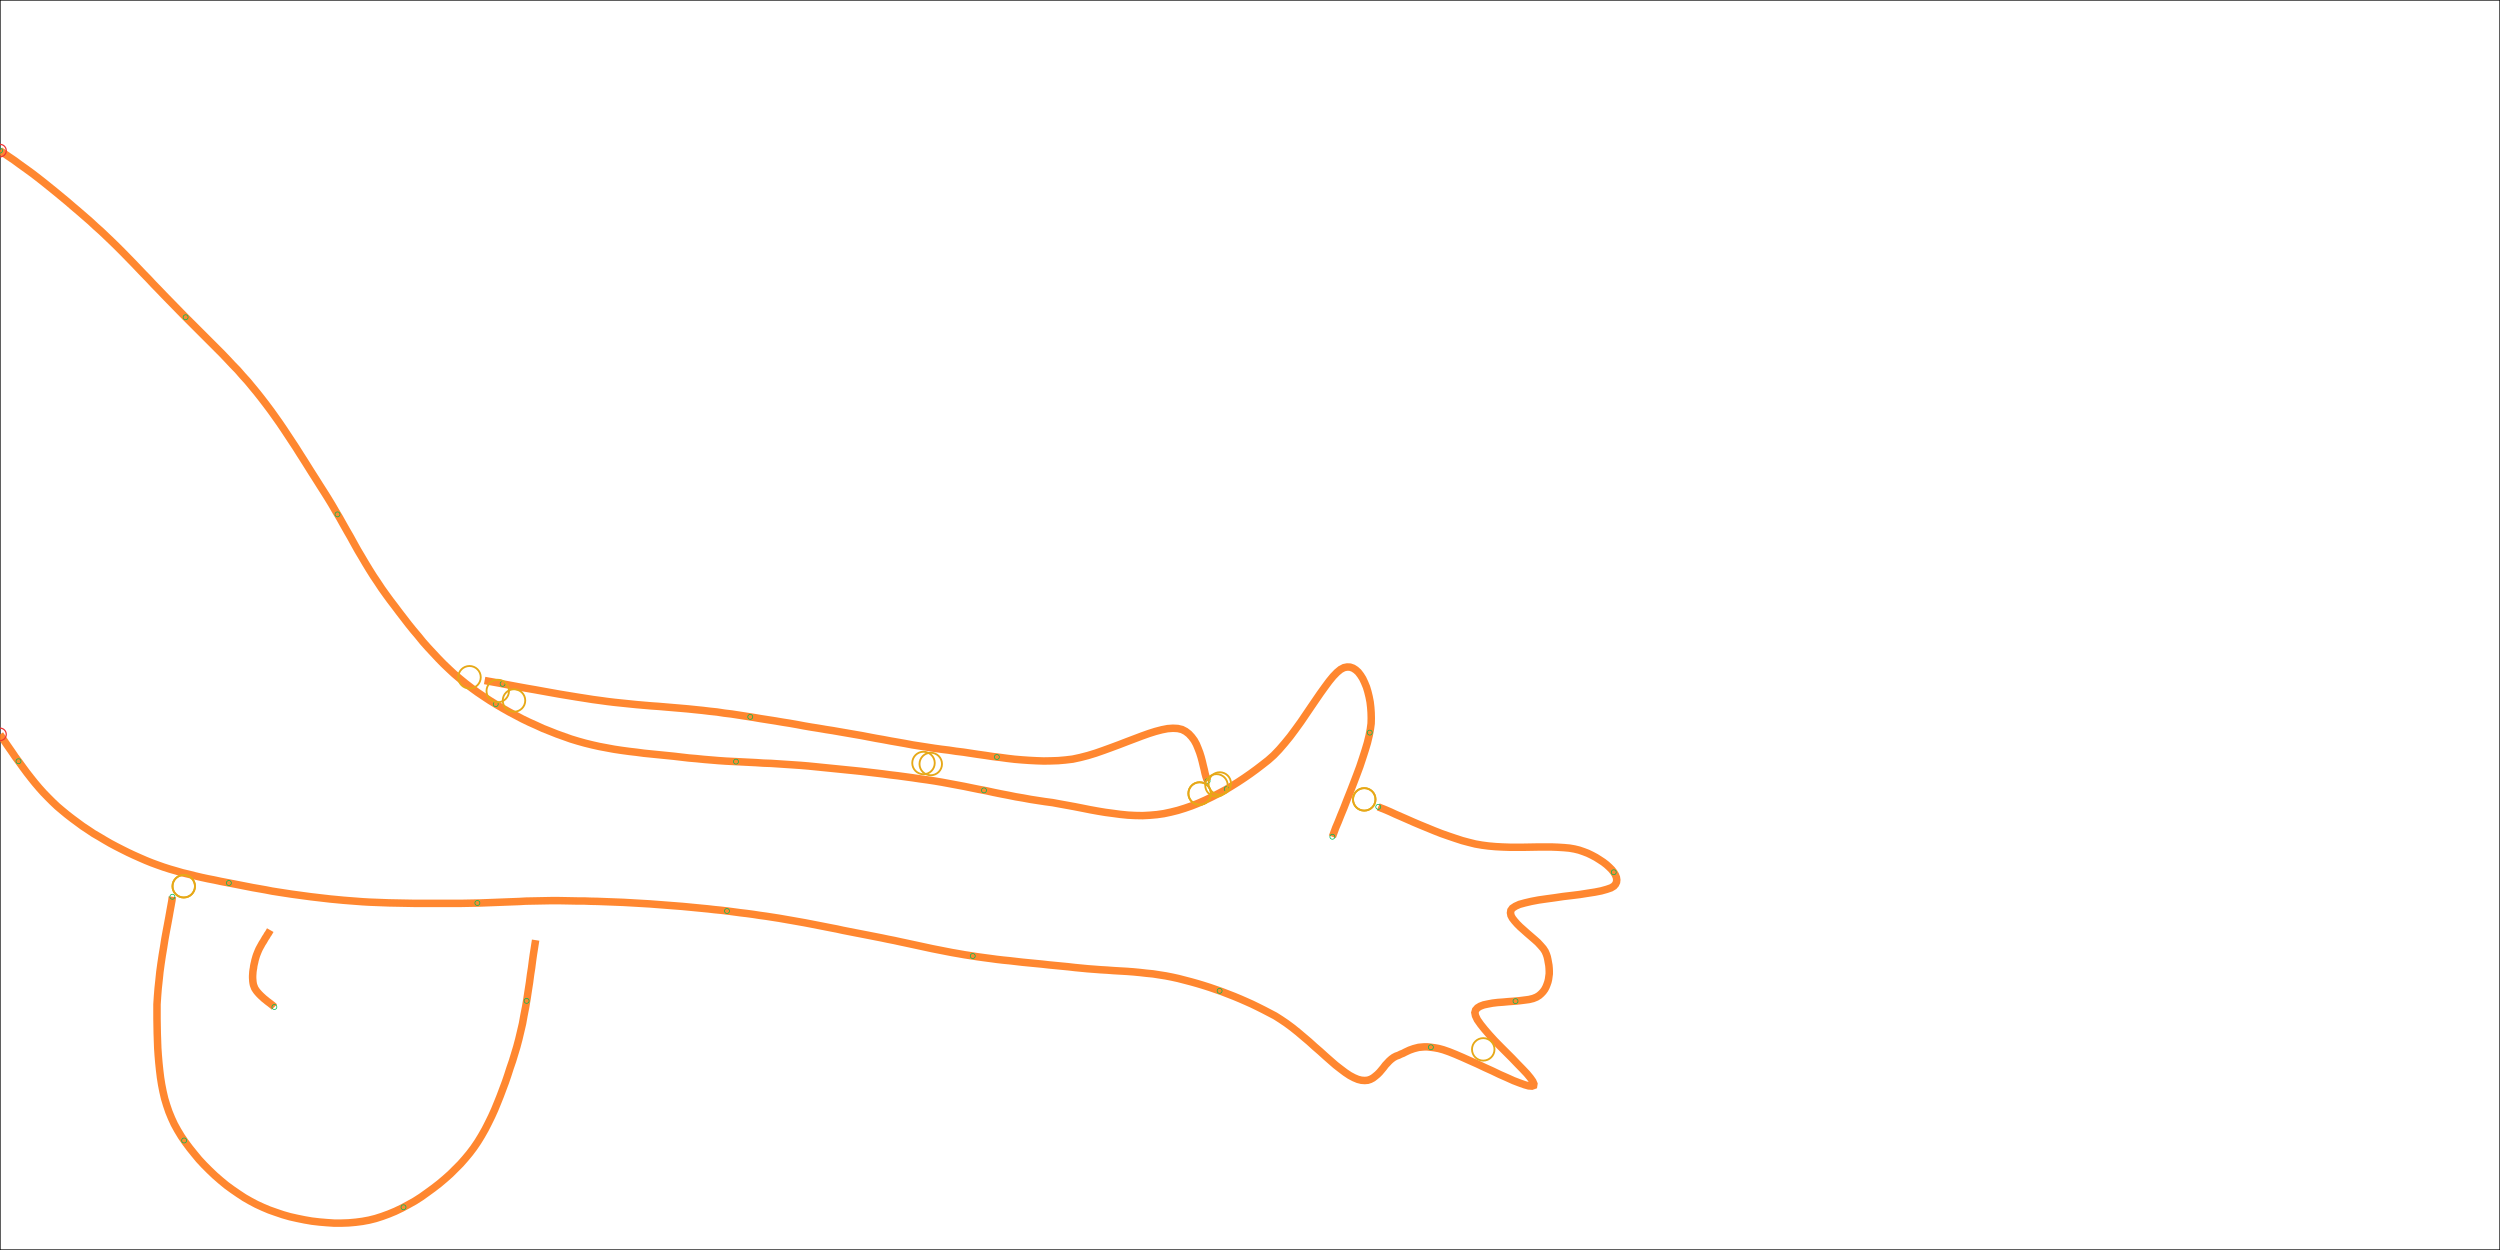
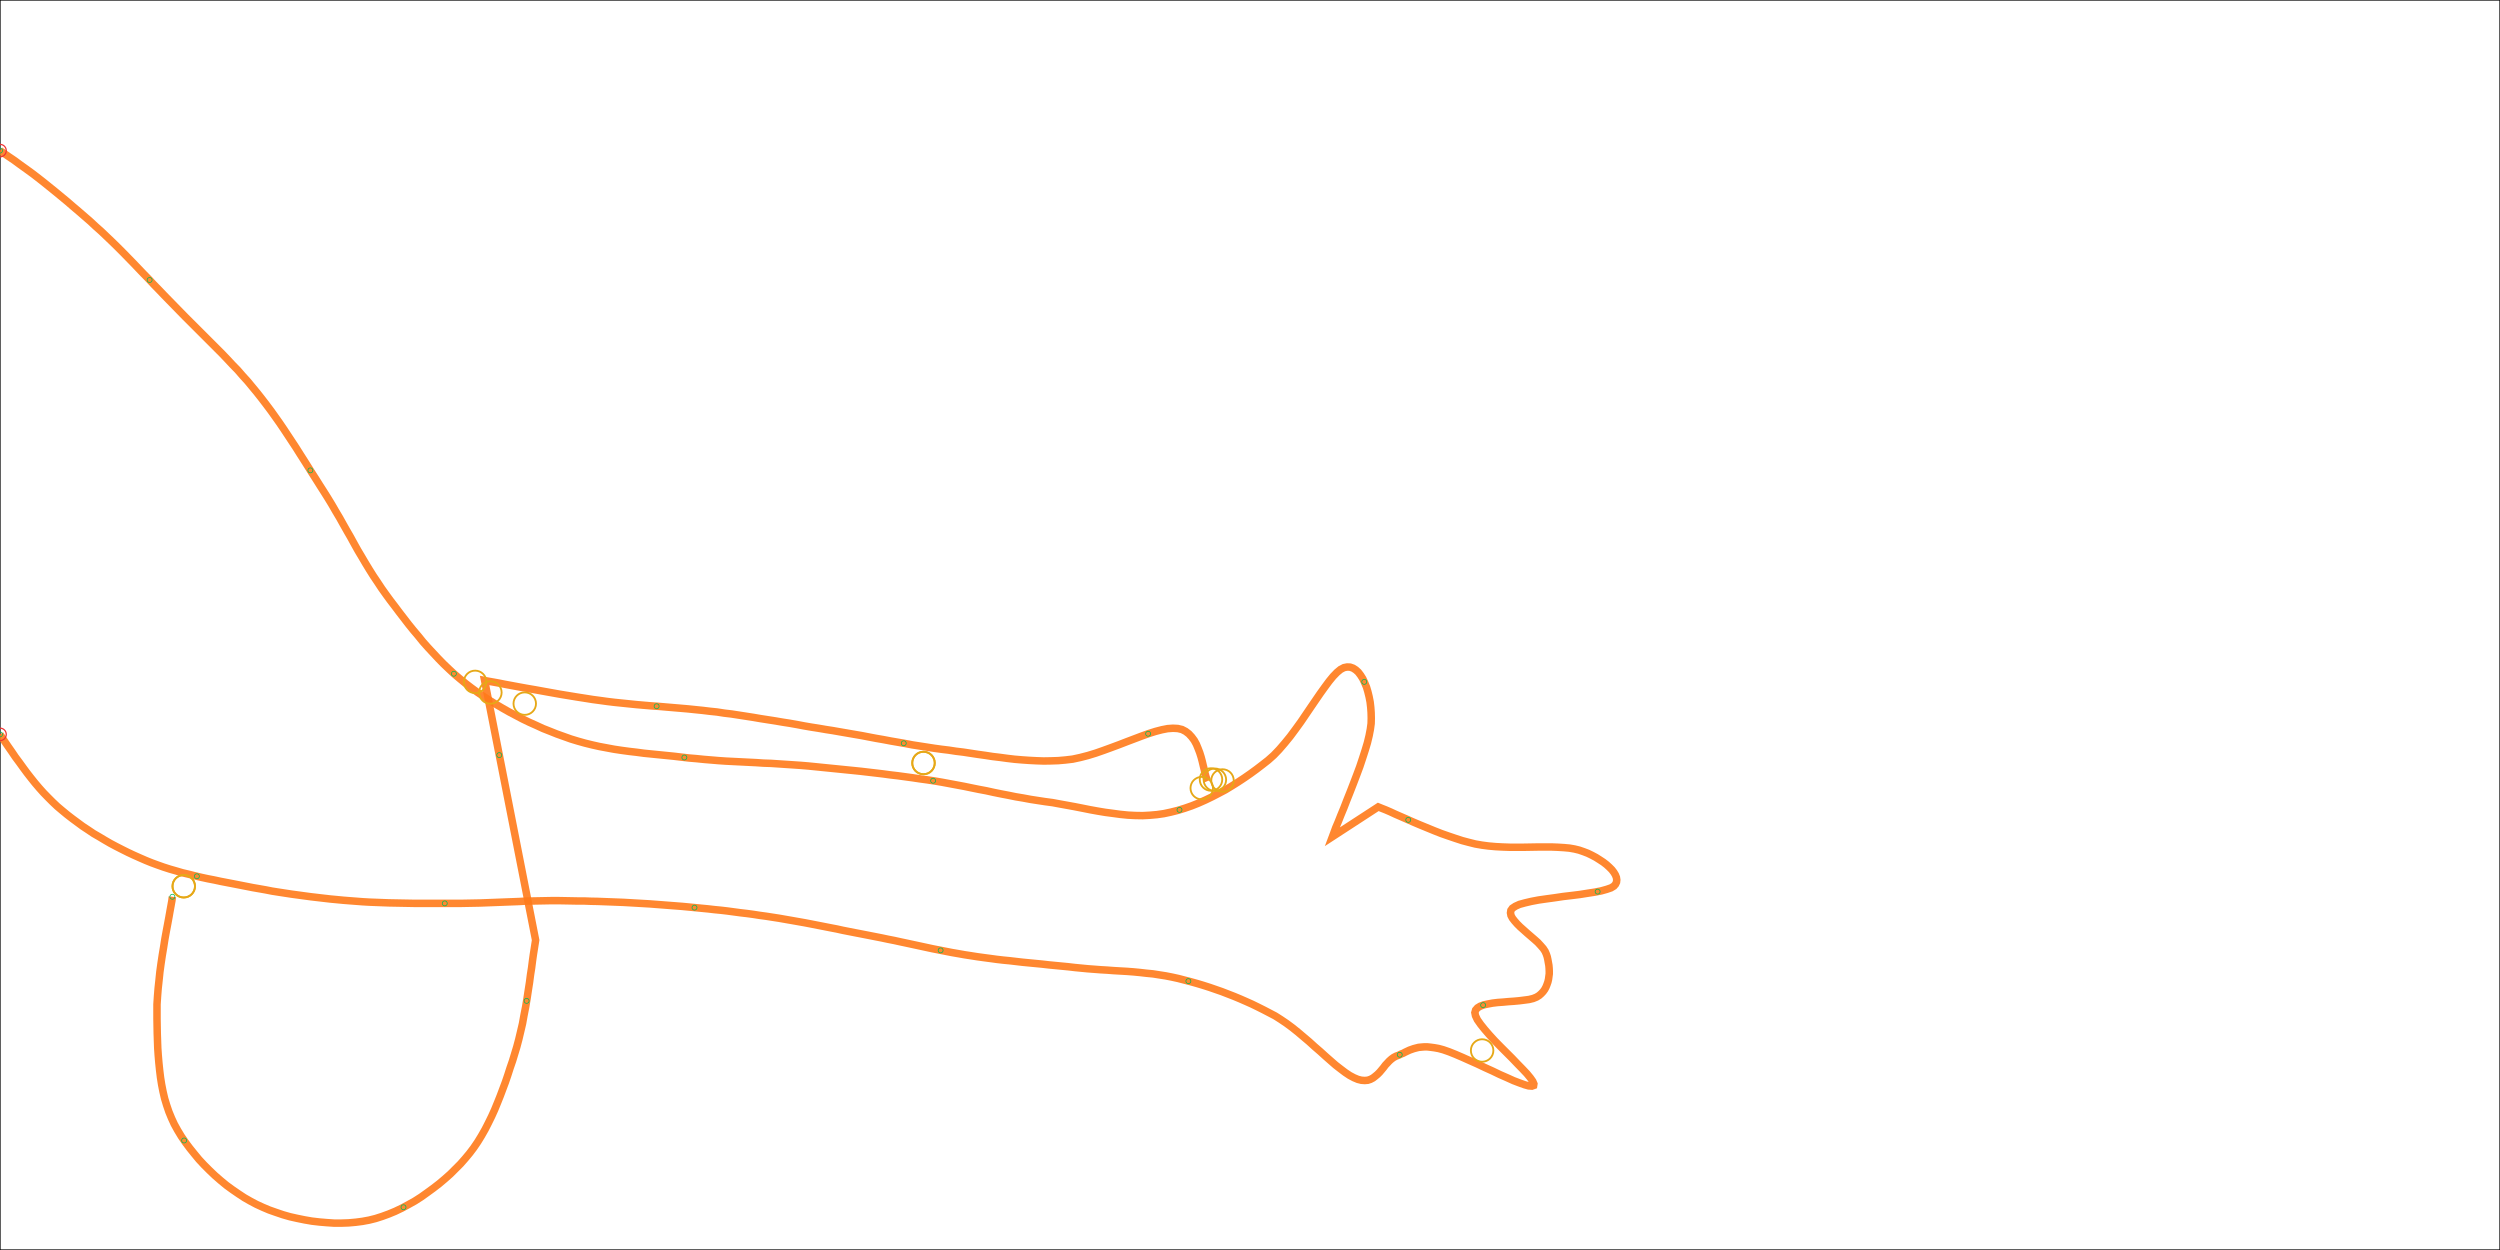
<svg xmlns="http://www.w3.org/2000/svg" width="2000mm" height="1000mm" viewBox="0 0 2000 1000">
  <g id="outline">
    <rect x="0" y="0" width="2000" height="1000" fill="none" stroke="#000" stroke-width="1" />
  </g>
  <g id="channels">
-     <path d="M 1102.6 645.5 L 1105.3 646.6 L 1108.6 647.9 L 1112.3 649.5 L 1116.4 651.4 L 1121.0 653.4 L 1125.8 655.5 L 1131.0 657.8 L 1136.2 660.0 L 1141.8 662.3 L 1147.4 664.6 L 1153.0 666.8 L 1158.7 668.8 L 1164.3 670.7 L 1169.8 672.5 L 1175.1 673.9 L 1180.3 675.2 L 1180.3 675.2 L 1185.5 676.1 L 1190.8 676.8 L 1196.4 677.3 L 1202.0 677.6 L 1207.7 677.8 L 1213.5 677.8 L 1219.2 677.8 L 1225.0 677.7 L 1230.6 677.6 L 1236.0 677.6 L 1241.3 677.6 L 1246.4 677.8 L 1251.2 678.1 L 1255.6 678.5 L 1259.6 679.2 L 1263.3 680.1 L 1263.3 680.1 L 1266.8 681.3 L 1270.2 682.6 L 1273.5 684.2 L 1276.7 685.9 L 1279.7 687.8 L 1282.6 689.7 L 1285.2 691.7 L 1287.4 693.7 L 1289.5 695.8 L 1291.1 697.9 L 1292.3 699.9 L 1293.1 701.9 L 1293.4 703.9 L 1293.2 705.7 L 1292.4 707.4 L 1291.1 708.9 L 1291.1 708.9 L 1288.8 710.3 L 1285.3 711.5 L 1281.0 712.7 L 1275.9 713.7 L 1270.1 714.6 L 1263.8 715.6 L 1257.3 716.4 L 1250.5 717.2 L 1243.8 718.2 L 1237.2 719.1 L 1230.9 720.0 L 1225.1 721.1 L 1220.0 722.3 L 1215.6 723.5 L 1212.3 725.0 L 1209.9 726.6 L 1209.9 726.6 L 1208.7 728.3 L 1208.4 730.3 L 1208.8 732.4 L 1209.9 734.5 L 1211.6 736.7 L 1213.7 739.1 L 1216.1 741.5 L 1218.8 743.9 L 1221.7 746.5 L 1224.6 749.0 L 1227.5 751.5 L 1230.2 753.9 L 1232.5 756.4 L 1234.6 758.8 L 1236.1 761.1 L 1237.1 763.4 L 1237.1 763.4 L 1237.8 765.5 L 1238.3 767.8 L 1238.7 770.1 L 1239.1 772.3 L 1239.3 774.6 L 1239.4 776.9 L 1239.4 779.1 L 1239.1 781.3 L 1238.8 783.5 L 1238.3 785.6 L 1237.6 787.6 L 1236.8 789.6 L 1235.8 791.5 L 1234.5 793.3 L 1233.0 794.9 L 1231.3 796.4 L 1231.3 796.4 L 1229.2 797.7 L 1226.5 798.8 L 1223.2 799.6 L 1219.4 800.1 L 1215.4 800.6 L 1211.1 801.0 L 1206.7 801.3 L 1202.4 801.7 L 1198.1 802.0 L 1194.0 802.5 L 1190.3 803.2 L 1187.0 803.9 L 1184.1 805.0 L 1182.0 806.3 L 1180.5 808.0 L 1179.9 810.1 L 1179.9 810.1 L 1180.4 812.6 L 1181.9 815.8 L 1184.5 819.5 L 1187.7 823.5 L 1191.5 827.9 L 1195.7 832.5 L 1200.3 837.2 L 1205.0 841.9 L 1209.6 846.5 L 1213.9 851.0 L 1218.0 855.2 L 1221.5 858.9 L 1224.3 862.3 L 1226.2 865.0 L 1227.1 867.1 L 1226.9 868.4 L 1226.9 868.4 L 1225.5 868.9 L 1222.9 868.7 L 1219.7 867.8 L 1215.5 866.3 L 1210.8 864.5 L 1205.5 862.1 L 1199.8 859.6 L 1194.0 856.8 L 1187.8 854.0 L 1181.7 851.1 L 1175.6 848.4 L 1169.8 845.8 L 1164.2 843.4 L 1159.2 841.4 L 1154.6 839.8 L 1150.9 838.8 L 1150.9 838.8 L 1147.6 838.2 L 1144.6 837.8 L 1141.9 837.5 L 1139.4 837.5 L 1137.0 837.7 L 1134.9 837.9 L 1132.9 838.4 L 1131.0 838.9 L 1129.3 839.5 L 1127.6 840.1 L 1125.9 840.9 L 1124.2 841.7 L 1122.5 842.6 L 1120.7 843.3 L 1118.9 844.2 L 1116.9 844.9 L 1116.9 844.9 L 1115.0 845.9 L 1113.2 847.2 L 1111.5 848.7 L 1109.9 850.4 L 1108.3 852.1 L 1106.8 854.1 L 1105.3 855.9 L 1103.7 857.8 L 1102.0 859.5 L 1100.2 861.0 L 1098.4 862.4 L 1096.3 863.5 L 1094.2 864.2 L 1091.8 864.4 L 1089.1 864.2 L 1086.3 863.5 L 1086.3 863.5 L 1083.2 862.2 L 1079.8 860.4 L 1076.2 858.0 L 1072.5 855.2 L 1068.5 852.1 L 1064.5 848.6 L 1060.4 845.0 L 1056.1 841.1 L 1051.7 837.3 L 1047.3 833.3 L 1042.8 829.5 L 1038.2 825.6 L 1033.7 822.0 L 1029.1 818.6 L 1024.5 815.5 L 1020.1 812.7 L 1020.1 812.7 L 1015.5 810.3 L 1010.9 807.9 L 1006.3 805.6 L 1001.6 803.3 L 996.9 801.2 L 992.1 799.1 L 987.3 797.1 L 982.4 795.2 L 977.5 793.3 L 972.6 791.6 L 967.7 789.9 L 962.7 788.3 L 957.7 786.8 L 952.7 785.4 L 947.7 784.1 L 942.7 782.8 L 942.7 782.8 L 937.7 781.7 L 932.6 780.7 L 927.5 779.9 L 922.4 779.1 L 917.2 778.6 L 912.0 778.0 L 906.8 777.5 L 901.6 777.1 L 896.3 776.8 L 891.1 776.5 L 885.8 776.1 L 880.6 775.8 L 875.4 775.4 L 870.1 775.0 L 864.9 774.5 L 859.7 774.0 L 859.7 774.0 L 854.6 773.4 L 849.4 772.9 L 844.2 772.4 L 839.0 771.9 L 833.8 771.3 L 828.6 770.8 L 823.4 770.3 L 818.2 769.8 L 813.0 769.2 L 807.9 768.6 L 802.7 768.1 L 797.5 767.5 L 792.4 766.8 L 787.1 766.1 L 782.0 765.4 L 776.9 764.6 L 776.9 764.6 L 771.7 763.8 L 766.6 762.9 L 761.4 762.0 L 756.3 761.0 L 751.2 760.0 L 746.1 759.0 L 741.0 757.9 L 735.9 756.8 L 730.8 755.7 L 725.7 754.6 L 720.5 753.5 L 715.5 752.4 L 710.4 751.4 L 705.2 750.3 L 700.1 749.3 L 695.0 748.3 L 695.0 748.3 L 689.9 747.3 L 684.7 746.3 L 679.6 745.3 L 674.5 744.3 L 669.5 743.2 L 664.3 742.2 L 659.2 741.2 L 654.1 740.2 L 649.0 739.2 L 643.8 738.2 L 638.7 737.3 L 633.6 736.4 L 628.4 735.5 L 623.3 734.6 L 618.1 733.8 L 613.0 733.0 L 613.0 733.0 L 607.8 732.3 L 602.7 731.5 L 597.5 730.8 L 592.3 730.2 L 587.1 729.5 L 581.9 728.8 L 576.8 728.2 L 571.6 727.7 L 566.4 727.1 L 561.2 726.6 L 556.0 726.1 L 550.9 725.6 L 545.6 725.1 L 540.4 724.7 L 535.2 724.3 L 530.0 723.9 L 530.0 723.9 L 524.8 723.5 L 519.6 723.1 L 514.4 722.8 L 509.2 722.5 L 504.0 722.2 L 498.8 721.9 L 493.6 721.7 L 488.4 721.5 L 483.1 721.3 L 477.9 721.1 L 472.7 721.0 L 467.5 720.8 L 462.3 720.8 L 457.1 720.7 L 451.9 720.6 L 446.6 720.5 L 446.6 720.5 L 441.4 720.5 L 436.2 720.6 L 431.0 720.7 L 425.8 720.8 L 420.6 720.9 L 415.4 721.2 L 410.2 721.4 L 404.9 721.6 L 399.7 721.8 L 394.5 722.0 L 389.3 722.2 L 384.0 722.4 L 378.8 722.5 L 373.6 722.6 L 368.4 722.7 L 363.2 722.7 L 363.2 722.7 L 358.0 722.7 L 352.8 722.7 L 347.6 722.7 L 342.4 722.7 L 337.2 722.7 L 331.9 722.7 L 326.7 722.6 L 321.4 722.5 L 316.2 722.4 L 311.0 722.3 L 305.8 722.1 L 300.6 721.9 L 295.4 721.7 L 290.2 721.4 L 285.0 721.0 L 279.8 720.6 L 279.8 720.6 L 274.7 720.2 L 269.5 719.7 L 264.2 719.2 L 259.0 718.6 L 253.9 718.0 L 248.7 717.4 L 243.5 716.7 L 238.4 716.0 L 233.2 715.3 L 228.0 714.5 L 222.8 713.7 L 217.7 712.9 L 212.6 711.9 L 207.5 711.0 L 202.3 710.1 L 197.2 709.1 L 197.2 709.1 L 192.1 708.1 L 187.0 707.1 L 181.8 706.1 L 176.6 705.1 L 171.5 704.0 L 166.3 703.0 L 161.2 701.9 L 156.1 700.7 L 151.0 699.4 L 145.9 698.2 L 140.8 696.7 L 135.9 695.3 L 130.9 693.7 L 126.1 692.0 L 121.2 690.2 L 116.5 688.3 L 116.5 688.3 L 111.7 686.2 L 107.0 684.1 L 102.3 681.9 L 97.7 679.6 L 93.0 677.2 L 88.3 674.7 L 83.8 672.1 L 79.3 669.4 L 74.8 666.8 L 70.5 663.9 L 66.1 661.0 L 61.9 657.9 L 57.7 654.8 L 53.7 651.7 L 49.7 648.4 L 45.8 645.1 L 45.8 645.1 L 42.1 641.6 L 38.4 637.9 L 34.8 634.2 L 31.4 630.4 L 28.0 626.4 L 24.8 622.4 L 21.6 618.3 L 18.5 614.1 L 15.4 609.8 L 12.2 605.5 L 9.3 601.2 L 6.3 596.9 L 3.3 592.5 L 0.4 588.1 L 0.0 587.5" fill="none" stroke="#ff7a1a" stroke-width="6.0" stroke-opacity="0.9" />
-     <path d="M 0.0 120.5 L 1.5 121.5 L 6.4 124.9 L 11.3 128.2 L 16.2 131.8 L 21.1 135.3 L 25.9 138.8 L 30.6 142.4 L 35.3 146.1 L 40.0 149.9 L 44.7 153.7 L 49.3 157.5 L 53.9 161.3 L 58.4 165.2 L 63.0 169.1 L 67.5 173.0 L 72.0 176.9 L 72.0 176.9 L 76.4 181.0 L 80.9 185.0 L 85.2 189.1 L 89.5 193.2 L 93.8 197.4 L 98.0 201.6 L 102.2 205.9 L 106.4 210.2 L 110.6 214.6 L 114.7 218.9 L 118.9 223.2 L 123.0 227.6 L 127.2 231.9 L 131.4 236.3 L 135.5 240.5 L 139.7 244.8 L 139.7 244.8 L 143.9 249.1 L 148.1 253.4 L 152.3 257.6 L 156.6 261.9 L 160.8 266.1 L 165.1 270.4 L 169.3 274.6 L 173.5 278.8 L 177.8 283.1 L 181.9 287.4 L 186.0 291.8 L 190.2 296.1 L 194.1 300.6 L 198.1 305.0 L 201.9 309.6 L 205.7 314.2 L 205.7 314.2 L 209.4 318.9 L 213.0 323.6 L 216.6 328.4 L 220.1 333.3 L 223.5 338.1 L 226.9 343.1 L 230.2 348.1 L 233.5 353.1 L 236.8 358.1 L 240.0 363.2 L 243.2 368.2 L 246.4 373.3 L 249.6 378.4 L 252.8 383.4 L 256.0 388.5 L 259.2 393.5 L 259.2 393.5 L 262.4 398.6 L 265.5 403.7 L 268.5 408.9 L 271.6 414.1 L 274.5 419.3 L 277.5 424.6 L 280.5 429.8 L 283.4 435.1 L 286.3 440.3 L 289.4 445.5 L 292.4 450.6 L 295.5 455.7 L 298.7 460.8 L 302.0 465.7 L 305.3 470.7 L 308.8 475.6 L 308.8 475.6 L 312.3 480.4 L 315.9 485.1 L 319.5 489.9 L 323.2 494.7 L 326.9 499.5 L 330.7 504.2 L 334.6 508.8 L 338.4 513.5 L 342.4 518.0 L 346.5 522.4 L 350.6 526.8 L 354.8 531.1 L 359.1 535.2 L 363.4 539.2 L 367.9 543.0 L 372.4 546.7 L 372.4 546.7 L 377.1 550.3 L 381.9 553.8 L 386.8 557.1 L 391.8 560.4 L 397.0 563.6 L 402.1 566.6 L 407.4 569.6 L 412.7 572.4 L 418.0 575.2 L 423.4 577.8 L 429.0 580.3 L 434.4 582.8 L 440.0 585.0 L 445.5 587.2 L 451.1 589.2 L 456.7 591.2 L 456.7 591.2 L 462.3 592.9 L 468.0 594.5 L 473.7 595.9 L 479.5 597.2 L 485.4 598.3 L 491.3 599.4 L 497.3 600.3 L 503.2 601.1 L 509.2 601.8 L 515.2 602.6 L 521.2 603.2 L 527.2 603.8 L 533.2 604.4 L 539.2 605.0 L 545.1 605.7 L 551.1 606.4 L 551.1 606.4 L 557.1 606.9 L 563.0 607.5 L 569.0 608.0 L 575.0 608.5 L 580.9 608.9 L 586.9 609.2 L 592.9 609.5 L 598.9 609.8 L 604.9 610.1 L 610.8 610.5 L 616.8 610.7 L 622.8 611.1 L 628.8 611.5 L 634.8 611.9 L 640.7 612.3 L 646.7 612.8 L 646.7 612.8 L 652.7 613.4 L 658.6 614.0 L 664.6 614.6 L 670.6 615.2 L 676.5 615.8 L 682.5 616.4 L 688.4 617.0 L 694.4 617.7 L 700.4 618.4 L 706.3 619.1 L 712.2 619.9 L 718.2 620.6 L 724.1 621.4 L 730.0 622.2 L 736.0 623.1 L 741.9 623.9 L 741.9 623.9 L 747.8 624.8 L 753.7 625.8 L 759.6 626.9 L 765.5 628.0 L 771.4 629.1 L 777.2 630.3 L 783.1 631.5 L 789.0 632.6 L 794.9 633.9 L 800.8 635.1 L 806.6 636.2 L 812.5 637.4 L 818.5 638.4 L 824.4 639.5 L 830.2 640.4 L 836.1 641.3 L 836.1 641.3 L 842.1 642.1 L 848.0 643.2 L 854.1 644.3 L 860.1 645.4 L 866.2 646.6 L 872.2 647.8 L 878.3 648.9 L 884.3 649.9 L 890.4 650.7 L 896.3 651.5 L 902.3 652.1 L 908.2 652.4 L 914.1 652.5 L 919.8 652.2 L 925.5 651.7 L 931.1 650.9 L 931.1 650.9 L 936.7 649.7 L 942.3 648.3 L 947.8 646.6 L 953.3 644.7 L 958.8 642.5 L 964.2 640.1 L 969.6 637.5 L 975.0 634.7 L 980.3 631.9 L 985.4 628.8 L 990.5 625.6 L 995.5 622.3 L 1000.4 618.9 L 1005.2 615.4 L 1009.9 611.8 L 1014.5 608.2 L 1014.5 608.2 L 1019.0 604.2 L 1023.4 599.6 L 1027.8 594.5 L 1032.2 589.1 L 1036.5 583.3 L 1040.7 577.5 L 1044.7 571.6 L 1048.7 565.7 L 1052.6 560.0 L 1056.3 554.6 L 1059.9 549.6 L 1063.3 545.0 L 1066.5 541.1 L 1069.6 537.9 L 1072.5 535.5 L 1075.2 534.1 L 1075.2 534.1 L 1077.7 533.6 L 1080.1 533.7 L 1082.4 534.5 L 1084.6 535.9 L 1086.6 537.7 L 1088.5 540.2 L 1090.2 542.9 L 1091.7 546.1 L 1093.2 549.7 L 1094.3 553.4 L 1095.3 557.5 L 1096.1 561.6 L 1096.6 565.9 L 1096.9 570.2 L 1097.0 574.5 L 1096.9 578.8 L 1096.9 578.8 L 1096.3 583.3 L 1095.3 588.5 L 1093.9 594.3 L 1092.1 600.3 L 1090.0 606.8 L 1087.8 613.4 L 1085.3 620.1 L 1082.7 626.9 L 1080.1 633.6 L 1077.5 640.1 L 1075.1 646.3 L 1072.7 652.1 L 1070.6 657.4 L 1068.6 662.1 L 1067.1 666.2 L 1065.9 669.4" fill="none" stroke="#ff7a1a" stroke-width="6.0" stroke-opacity="0.9" />
-     <path d="M 137.9 717.4 L 137.5 720.6 L 136.8 724.5 L 136.0 728.9 L 135.1 734.0 L 134.1 739.4 L 133.0 745.2 L 131.9 751.3 L 130.9 757.7 L 129.8 764.3 L 128.8 771.0 L 127.9 777.6 L 127.2 784.4 L 126.5 790.9 L 126.0 797.3 L 125.6 803.5 L 125.6 809.4 L 125.6 809.4 L 125.6 815.1 L 125.7 820.9 L 125.8 826.7 L 126.0 832.6 L 126.2 838.5 L 126.6 844.4 L 127.1 850.3 L 127.7 856.1 L 128.4 861.9 L 129.3 867.6 L 130.4 873.2 L 131.7 878.8 L 133.3 884.1 L 135.1 889.4 L 137.2 894.5 L 139.4 899.3 L 139.4 899.3 L 142.1 904.2 L 145.0 909.0 L 148.2 913.7 L 151.7 918.4 L 155.4 923.0 L 159.2 927.6 L 163.3 932.0 L 167.6 936.3 L 171.9 940.4 L 176.5 944.4 L 181.1 948.2 L 185.9 951.7 L 190.7 955.0 L 195.4 958.1 L 200.3 960.9 L 205.2 963.5 L 205.2 963.5 L 210.2 965.8 L 215.4 968.0 L 220.8 969.9 L 226.4 971.8 L 232.0 973.4 L 237.8 974.7 L 243.7 975.9 L 249.5 976.9 L 255.5 977.6 L 261.4 978.1 L 267.3 978.5 L 273.1 978.5 L 278.9 978.3 L 284.5 977.8 L 289.9 977.1 L 295.3 976.1 L 295.3 976.1 L 300.5 974.8 L 305.8 973.1 L 311.0 971.2 L 316.3 969.0 L 321.5 966.5 L 326.7 963.7 L 331.9 960.8 L 336.9 957.6 L 341.8 954.1 L 346.6 950.6 L 351.4 946.9 L 355.9 943.1 L 360.3 939.2 L 364.4 935.1 L 368.4 931.1 L 372.1 926.9 L 372.1 926.9 L 375.6 922.7 L 379.0 918.2 L 382.2 913.5 L 385.2 908.6 L 388.1 903.5 L 390.7 898.4 L 393.3 893.1 L 395.7 887.8 L 398.0 882.2 L 400.2 876.7 L 402.3 871.1 L 404.4 865.5 L 406.3 859.9 L 408.1 854.3 L 410.0 848.8 L 411.7 843.2 L 411.7 843.2 L 413.4 837.6 L 415.0 831.6 L 416.5 825.3 L 418.0 818.9 L 419.2 812.2 L 420.5 805.6 L 421.6 799.0 L 422.6 792.4 L 423.6 786.0 L 424.4 779.9 L 425.3 774.1 L 426.0 768.6 L 426.7 763.6 L 427.4 759.2 L 428.0 755.3 L 428.5 752.1" fill="none" stroke="#ff7a1a" stroke-width="6.0" stroke-opacity="0.9" />
-     <path d="M 219.5 805.6 L 218.9 805.0 L 218.1 804.3 L 217.2 803.6 L 216.2 802.8 L 215.0 801.9 L 213.8 801.0 L 212.6 800.0 L 211.2 798.9 L 210.0 797.8 L 208.7 796.6 L 207.5 795.4 L 206.5 794.3 L 205.4 793.0 L 204.5 791.7 L 203.8 790.6 L 203.3 789.3 L 203.3 789.3 L 202.8 788.0 L 202.5 786.6 L 202.3 785.2 L 202.2 783.8 L 202.1 782.3 L 202.1 780.7 L 202.2 779.2 L 202.3 777.6 L 202.5 776.0 L 202.8 774.4 L 203.0 772.8 L 203.3 771.3 L 203.7 769.7 L 204.0 768.2 L 204.4 766.8 L 204.8 765.4 L 204.8 765.4 L 205.3 763.9 L 205.9 762.4 L 206.5 760.9 L 207.2 759.3 L 208.0 757.8 L 208.9 756.2 L 209.7 754.7 L 210.7 753.2 L 211.5 751.8 L 212.3 750.4 L 213.2 749.1 L 213.9 747.8 L 214.7 746.7 L 215.3 745.7 L 215.8 744.8 L 216.2 744.1" fill="none" stroke="#ff7a1a" stroke-width="6.0" stroke-opacity="0.9" />
-     <path d="M 966.1 624.8 L 965.4 623.2 L 964.7 621.1 L 964.0 618.5 L 963.4 615.7 L 962.6 612.5 L 961.8 609.1 L 960.9 605.7 L 959.8 602.2 L 958.5 598.8 L 957.1 595.4 L 955.4 592.3 L 953.4 589.6 L 951.1 587.1 L 948.5 585.1 L 945.6 583.6 L 942.2 582.8 L 942.2 582.8 L 938.4 582.6 L 934.1 582.9 L 929.5 583.8 L 924.5 585.1 L 919.1 586.8 L 913.5 588.8 L 907.7 591.0 L 901.6 593.3 L 895.4 595.7 L 889.2 598.0 L 882.9 600.3 L 876.6 602.5 L 870.4 604.4 L 864.2 606.0 L 858.2 607.3 L 852.3 608.0 L 852.3 608.0 L 846.6 608.5 L 840.8 608.7 L 835.0 608.8 L 829.2 608.6 L 823.4 608.3 L 817.6 607.9 L 811.7 607.4 L 805.8 606.7 L 799.9 605.9 L 794.0 605.2 L 788.2 604.3 L 782.4 603.5 L 776.5 602.6 L 770.6 601.7 L 764.8 601.0 L 758.9 600.1 L 758.9 600.1 L 753.1 599.4 L 747.3 598.6 L 741.5 597.7 L 735.7 596.8 L 729.9 595.9 L 724.1 594.8 L 718.4 593.8 L 712.6 592.8 L 706.8 591.7 L 701.0 590.7 L 695.2 589.6 L 689.5 588.5 L 683.7 587.5 L 677.9 586.5 L 672.1 585.5 L 666.4 584.5 L 666.4 584.5 L 660.6 583.6 L 654.8 582.6 L 649.0 581.7 L 643.2 580.7 L 637.4 579.6 L 631.7 578.6 L 625.9 577.7 L 620.1 576.7 L 614.3 575.8 L 608.5 574.9 L 602.7 573.9 L 596.9 573.0 L 591.1 572.1 L 585.3 571.2 L 579.4 570.5 L 573.6 569.6 L 573.6 569.6 L 567.8 569.0 L 562.0 568.3 L 556.1 567.7 L 550.3 567.1 L 544.5 566.6 L 538.6 566.1 L 532.7 565.6 L 526.9 565.1 L 521.0 564.7 L 515.2 564.2 L 509.4 563.7 L 503.5 563.1 L 497.7 562.5 L 491.8 561.9 L 486.0 561.2 L 480.2 560.4 L 480.2 560.4 L 474.2 559.6 L 467.9 558.6 L 461.5 557.6 L 454.8 556.5 L 448.1 555.4 L 441.4 554.2 L 434.7 553.0 L 428.1 551.8 L 421.7 550.7 L 415.6 549.6 L 409.7 548.5 L 404.3 547.5 L 399.3 546.5 L 394.9 545.7 L 390.9 545.0 L 387.7 544.4" fill="none" stroke="#ff7a1a" stroke-width="6.0" stroke-opacity="0.9" />
+     <path d="M 137.9 717.4 L 137.5 720.6 L 136.8 724.5 L 136.0 728.9 L 135.1 734.0 L 134.1 739.4 L 133.0 745.2 L 131.9 751.3 L 130.9 757.7 L 129.8 764.3 L 128.8 771.0 L 127.9 777.6 L 127.2 784.4 L 126.5 790.9 L 126.0 797.3 L 125.6 803.5 L 125.6 809.4 L 125.6 809.4 L 125.6 815.1 L 125.7 820.9 L 125.8 826.7 L 126.0 832.6 L 126.2 838.5 L 126.6 844.4 L 127.1 850.3 L 127.7 856.1 L 128.4 861.9 L 129.3 867.6 L 130.4 873.2 L 131.7 878.8 L 133.3 884.1 L 135.1 889.4 L 137.2 894.5 L 139.4 899.3 L 139.4 899.3 L 142.1 904.2 L 145.0 909.0 L 148.2 913.7 L 151.7 918.4 L 155.4 923.0 L 159.2 927.6 L 163.3 932.0 L 167.6 936.3 L 171.9 940.4 L 176.5 944.4 L 181.1 948.2 L 185.9 951.7 L 190.7 955.0 L 195.4 958.1 L 200.3 960.9 L 205.2 963.5 L 205.2 963.5 L 210.2 965.8 L 215.4 968.0 L 220.8 969.9 L 226.4 971.8 L 232.0 973.4 L 237.8 974.7 L 243.7 975.9 L 249.5 976.9 L 255.5 977.6 L 261.4 978.1 L 267.3 978.5 L 273.1 978.5 L 278.9 978.3 L 284.5 977.8 L 289.9 977.1 L 295.3 976.1 L 295.3 976.1 L 300.5 974.8 L 305.8 973.1 L 311.0 971.2 L 316.3 969.0 L 321.5 966.5 L 326.7 963.7 L 331.9 960.8 L 336.9 957.6 L 341.8 954.1 L 346.6 950.6 L 351.4 946.9 L 355.9 943.1 L 360.3 939.2 L 364.4 935.1 L 368.4 931.1 L 372.1 926.9 L 372.1 926.9 L 375.6 922.7 L 379.0 918.2 L 382.2 913.5 L 385.2 908.6 L 388.1 903.5 L 390.7 898.4 L 393.3 893.1 L 395.7 887.8 L 398.0 882.2 L 400.2 876.7 L 402.3 871.1 L 404.4 865.5 L 406.3 859.9 L 408.1 854.3 L 410.0 848.8 L 411.7 843.2 L 411.7 843.2 L 413.4 837.6 L 415.0 831.6 L 416.5 825.3 L 418.0 818.9 L 419.2 812.2 L 420.5 805.6 L 421.6 799.0 L 422.6 792.4 L 423.6 786.0 L 424.4 779.9 L 425.3 774.1 L 426.0 768.6 L 426.7 763.6 L 427.4 759.2 L 428.0 755.3 L 428.5 752.1 L 387.7 544.4 L 390.9 545.0 L 394.9 545.7 L 399.3 546.5 L 404.3 547.5 L 409.7 548.5 L 415.6 549.6 L 421.7 550.7 L 428.1 551.8 L 434.7 553.0 L 441.4 554.2 L 448.1 555.4 L 454.8 556.5 L 461.5 557.6 L 467.9 558.6 L 474.2 559.6 L 480.2 560.4 L 480.2 560.4 L 486.0 561.2 L 491.8 561.9 L 497.7 562.5 L 503.5 563.1 L 509.4 563.7 L 515.2 564.2 L 521.0 564.7 L 526.9 565.1 L 532.7 565.6 L 538.6 566.1 L 544.5 566.6 L 550.3 567.1 L 556.1 567.7 L 562.0 568.3 L 567.8 569.0 L 573.6 569.6 L 573.6 569.6 L 579.4 570.5 L 585.3 571.2 L 591.1 572.1 L 596.9 573.0 L 602.7 573.9 L 608.5 574.9 L 614.3 575.8 L 620.1 576.7 L 625.9 577.7 L 631.7 578.6 L 637.4 579.6 L 643.2 580.7 L 649.0 581.7 L 654.8 582.6 L 660.6 583.6 L 666.4 584.5 L 666.4 584.5 L 672.1 585.5 L 677.9 586.5 L 683.7 587.5 L 689.5 588.5 L 695.2 589.6 L 701.0 590.7 L 706.8 591.7 L 712.6 592.8 L 718.4 593.8 L 724.1 594.8 L 729.9 595.9 L 735.7 596.8 L 741.5 597.7 L 747.3 598.6 L 753.1 599.4 L 758.9 600.1 L 758.9 600.1 L 764.8 601.0 L 770.6 601.7 L 776.5 602.6 L 782.4 603.5 L 788.2 604.3 L 794.0 605.2 L 799.9 605.9 L 805.8 606.7 L 811.7 607.4 L 817.6 607.9 L 823.4 608.3 L 829.2 608.6 L 835.0 608.8 L 840.8 608.7 L 846.6 608.5 L 852.3 608.0 L 852.3 608.0 L 858.2 607.3 L 864.2 606.0 L 870.4 604.4 L 876.6 602.5 L 882.9 600.3 L 889.2 598.0 L 895.4 595.7 L 901.6 593.3 L 907.7 591.0 L 913.5 588.8 L 919.1 586.8 L 924.5 585.1 L 929.5 583.8 L 934.1 582.9 L 938.4 582.6 L 942.2 582.8 L 942.2 582.8 L 945.6 583.6 L 948.5 585.1 L 951.1 587.1 L 953.4 589.6 L 955.4 592.3 L 957.1 595.4 L 958.5 598.8 L 959.8 602.2 L 960.9 605.7 L 961.8 609.1 L 962.6 612.5 L 963.4 615.7 L 964.0 618.5 L 964.7 621.1 L 965.4 623.2 L 966.1 624.8" fill="none" stroke="#ff7a1a" stroke-width="6.0" stroke-opacity="0.9" />
+     <path d="M 0.0 587.5 L 0.4 588.1 L 3.3 592.5 L 6.3 596.9 L 9.3 601.2 L 12.2 605.5 L 15.4 609.8 L 18.5 614.1 L 21.6 618.3 L 24.8 622.4 L 28.0 626.4 L 31.4 630.4 L 34.8 634.2 L 38.4 637.9 L 42.1 641.6 L 45.8 645.1 L 45.8 645.1 L 49.7 648.4 L 53.7 651.7 L 57.7 654.8 L 61.9 657.9 L 66.1 661.0 L 70.5 663.9 L 74.8 666.8 L 79.3 669.4 L 83.8 672.1 L 88.3 674.7 L 93.0 677.2 L 97.7 679.6 L 102.3 681.9 L 107.0 684.1 L 111.7 686.2 L 116.5 688.3 L 116.5 688.3 L 121.2 690.2 L 126.1 692.0 L 130.9 693.7 L 135.9 695.3 L 140.8 696.7 L 145.9 698.2 L 151.0 699.4 L 156.1 700.7 L 161.2 701.9 L 166.3 703.0 L 171.5 704.0 L 176.6 705.1 L 181.8 706.1 L 187.0 707.1 L 192.1 708.1 L 197.2 709.1 L 197.2 709.1 L 202.3 710.1 L 207.5 711.0 L 212.6 711.9 L 217.7 712.9 L 222.8 713.7 L 228.0 714.5 L 233.2 715.3 L 238.4 716.0 L 243.5 716.7 L 248.7 717.4 L 253.9 718.0 L 259.0 718.6 L 264.2 719.2 L 269.5 719.7 L 274.7 720.2 L 279.8 720.6 L 279.8 720.6 L 285.0 721.0 L 290.2 721.4 L 295.4 721.7 L 300.6 721.9 L 305.8 722.1 L 311.0 722.3 L 316.2 722.4 L 321.4 722.5 L 326.7 722.6 L 331.9 722.7 L 337.2 722.7 L 342.4 722.7 L 347.6 722.7 L 352.8 722.7 L 358.0 722.7 L 363.2 722.7 L 363.2 722.7 L 368.4 722.7 L 373.6 722.6 L 378.8 722.5 L 384.0 722.4 L 389.3 722.2 L 394.5 722.0 L 399.7 721.8 L 404.9 721.6 L 410.2 721.4 L 415.4 721.2 L 420.6 720.9 L 425.8 720.8 L 431.0 720.7 L 436.2 720.6 L 441.4 720.5 L 446.6 720.5 L 446.6 720.5 L 451.9 720.6 L 457.1 720.7 L 462.3 720.8 L 467.5 720.8 L 472.7 721.0 L 477.9 721.1 L 483.1 721.3 L 488.4 721.5 L 493.6 721.7 L 498.8 721.9 L 504.0 722.2 L 509.2 722.5 L 514.4 722.8 L 519.6 723.1 L 524.8 723.5 L 530.0 723.9 L 530.0 723.9 L 535.2 724.3 L 540.4 724.7 L 545.6 725.1 L 550.9 725.6 L 556.0 726.1 L 561.2 726.6 L 566.4 727.1 L 571.6 727.7 L 576.8 728.2 L 581.9 728.8 L 587.1 729.5 L 592.3 730.2 L 597.5 730.8 L 602.7 731.5 L 607.8 732.3 L 613.0 733.0 L 613.0 733.0 L 618.1 733.8 L 623.3 734.6 L 628.4 735.5 L 633.6 736.4 L 638.7 737.3 L 643.8 738.2 L 649.0 739.2 L 654.1 740.2 L 659.2 741.2 L 664.3 742.2 L 669.5 743.2 L 674.5 744.3 L 679.6 745.3 L 684.7 746.3 L 689.9 747.3 L 695.0 748.3 L 695.0 748.3 L 700.1 749.3 L 705.2 750.3 L 710.4 751.4 L 715.5 752.4 L 720.5 753.5 L 725.7 754.6 L 730.8 755.7 L 735.9 756.8 L 741.0 757.9 L 746.1 759.0 L 751.2 760.0 L 756.3 761.0 L 761.4 762.0 L 766.6 762.9 L 771.7 763.8 L 776.9 764.6 L 776.9 764.6 L 782.0 765.4 L 787.1 766.1 L 792.4 766.8 L 797.5 767.5 L 802.7 768.1 L 807.9 768.6 L 813.0 769.2 L 818.2 769.8 L 823.4 770.3 L 828.6 770.8 L 833.8 771.3 L 839.0 771.9 L 844.2 772.4 L 849.4 772.9 L 854.6 773.4 L 859.7 774.0 L 859.7 774.0 L 864.9 774.5 L 870.1 775.0 L 875.4 775.4 L 880.6 775.8 L 885.8 776.1 L 891.1 776.5 L 896.3 776.8 L 901.6 777.1 L 906.8 777.5 L 912.0 778.0 L 917.2 778.6 L 922.4 779.1 L 927.5 779.9 L 932.6 780.7 L 937.7 781.7 L 942.7 782.8 L 942.7 782.8 L 947.7 784.1 L 952.7 785.4 L 957.7 786.8 L 962.7 788.3 L 967.7 789.9 L 972.6 791.6 L 977.5 793.3 L 982.4 795.2 L 987.3 797.1 L 992.1 799.1 L 996.9 801.2 L 1001.6 803.3 L 1006.3 805.6 L 1010.9 807.9 L 1015.5 810.3 L 1020.1 812.7 L 1020.1 812.7 L 1024.5 815.5 L 1029.1 818.6 L 1033.7 822.0 L 1038.2 825.6 L 1042.8 829.5 L 1047.3 833.3 L 1051.7 837.3 L 1056.1 841.1 L 1060.4 845.0 L 1064.5 848.6 L 1068.5 852.1 L 1072.5 855.2 L 1076.2 858.0 L 1079.8 860.4 L 1083.2 862.2 L 1086.3 863.5 L 1086.3 863.5 L 1089.1 864.2 L 1091.8 864.4 L 1094.2 864.2 L 1096.3 863.5 L 1098.4 862.4 L 1100.2 861.0 L 1102.0 859.5 L 1103.7 857.8 L 1105.3 855.9 L 1106.8 854.1 L 1108.3 852.1 L 1109.9 850.4 L 1111.5 848.7 L 1113.2 847.2 L 1115.0 845.9 L 1116.9 844.9 L 1116.9 844.9 L 1118.9 844.2 L 1120.7 843.3 L 1122.5 842.6 L 1124.2 841.7 L 1125.9 840.9 L 1127.6 840.1 L 1129.3 839.5 L 1131.0 838.9 L 1132.9 838.4 L 1134.9 837.9 L 1137.0 837.7 L 1139.4 837.5 L 1141.9 837.5 L 1144.6 837.8 L 1147.6 838.2 L 1150.9 838.8 L 1150.9 838.8 L 1154.6 839.8 L 1159.2 841.4 L 1164.2 843.4 L 1169.8 845.8 L 1175.6 848.4 L 1181.7 851.1 L 1187.8 854.0 L 1194.0 856.8 L 1199.8 859.6 L 1205.5 862.1 L 1210.8 864.5 L 1215.5 866.3 L 1219.7 867.8 L 1222.9 868.7 L 1225.5 868.9 L 1226.9 868.4 L 1226.9 868.4 L 1227.1 867.1 L 1226.2 865.0 L 1224.3 862.3 L 1221.5 858.9 L 1218.0 855.2 L 1213.9 851.0 L 1209.6 846.5 L 1205.0 841.9 L 1200.3 837.2 L 1195.7 832.5 L 1191.5 827.9 L 1187.7 823.5 L 1184.5 819.5 L 1181.9 815.8 L 1180.4 812.6 L 1179.9 810.1 L 1179.9 810.1 L 1180.5 808.0 L 1182.0 806.3 L 1184.1 805.0 L 1187.0 803.9 L 1190.3 803.2 L 1194.0 802.5 L 1198.1 802.0 L 1202.4 801.7 L 1206.7 801.3 L 1211.1 801.0 L 1215.4 800.6 L 1219.4 800.1 L 1223.2 799.6 L 1226.5 798.8 L 1229.2 797.7 L 1231.3 796.4 L 1231.3 796.4 L 1233.0 794.9 L 1234.5 793.3 L 1235.8 791.5 L 1236.8 789.6 L 1237.6 787.6 L 1238.3 785.6 L 1238.8 783.5 L 1239.1 781.3 L 1239.4 779.1 L 1239.4 776.9 L 1239.3 774.6 L 1239.1 772.3 L 1238.7 770.1 L 1238.3 767.8 L 1237.8 765.5 L 1237.1 763.4 L 1237.1 763.4 L 1236.1 761.1 L 1234.6 758.8 L 1232.5 756.4 L 1230.2 753.9 L 1227.5 751.5 L 1224.6 749.0 L 1221.7 746.5 L 1218.8 743.9 L 1216.1 741.5 L 1213.7 739.1 L 1211.6 736.7 L 1209.9 734.5 L 1208.8 732.4 L 1208.4 730.3 L 1208.7 728.3 L 1209.9 726.6 L 1209.9 726.6 L 1212.3 725.0 L 1215.6 723.5 L 1220.0 722.3 L 1225.1 721.1 L 1230.9 720.0 L 1237.2 719.1 L 1243.8 718.2 L 1250.5 717.2 L 1257.3 716.4 L 1263.8 715.6 L 1270.1 714.6 L 1275.9 713.7 L 1281.0 712.7 L 1285.3 711.5 L 1288.8 710.3 L 1291.1 708.9 L 1291.1 708.9 L 1292.4 707.4 L 1293.2 705.7 L 1293.4 703.9 L 1293.1 701.9 L 1292.3 699.9 L 1291.1 697.9 L 1289.5 695.8 L 1287.4 693.7 L 1285.2 691.7 L 1282.6 689.7 L 1279.7 687.8 L 1276.7 685.9 L 1273.5 684.2 L 1270.2 682.6 L 1266.8 681.3 L 1263.3 680.1 L 1263.3 680.1 L 1259.6 679.2 L 1255.6 678.5 L 1251.2 678.1 L 1246.4 677.8 L 1241.3 677.6 L 1236.0 677.6 L 1230.6 677.6 L 1225.0 677.7 L 1219.2 677.8 L 1213.5 677.8 L 1207.7 677.8 L 1202.0 677.6 L 1196.4 677.3 L 1190.8 676.8 L 1185.5 676.1 L 1180.3 675.2 L 1180.3 675.2 L 1175.1 673.9 L 1169.8 672.5 L 1164.3 670.7 L 1158.7 668.8 L 1153.0 666.8 L 1147.4 664.6 L 1141.8 662.3 L 1136.2 660.0 L 1131.0 657.8 L 1125.8 655.5 L 1121.0 653.4 L 1116.4 651.4 L 1112.3 649.5 L 1108.6 647.9 L 1105.3 646.6 L 1102.6 645.5 L 1065.9 669.4 L 1067.1 666.2 L 1068.6 662.1 L 1070.6 657.4 L 1072.7 652.1 L 1075.1 646.3 L 1077.5 640.1 L 1080.1 633.6 L 1082.7 626.9 L 1085.3 620.1 L 1087.8 613.4 L 1090.0 606.8 L 1092.1 600.3 L 1093.9 594.3 L 1095.3 588.5 L 1096.3 583.3 L 1096.9 578.8 L 1096.9 578.8 L 1097.0 574.5 L 1096.9 570.2 L 1096.6 565.9 L 1096.1 561.6 L 1095.3 557.5 L 1094.3 553.4 L 1093.2 549.7 L 1091.7 546.1 L 1090.2 542.9 L 1088.5 540.2 L 1086.6 537.7 L 1084.6 535.9 L 1082.4 534.5 L 1080.1 533.7 L 1077.7 533.6 L 1075.2 534.1 L 1075.2 534.1 L 1072.5 535.5 L 1069.6 537.9 L 1066.5 541.1 L 1063.3 545.0 L 1059.9 549.6 L 1056.3 554.6 L 1052.6 560.0 L 1048.7 565.7 L 1044.7 571.6 L 1040.7 577.5 L 1036.5 583.3 L 1032.2 589.1 L 1027.8 594.5 L 1023.4 599.6 L 1019.0 604.2 L 1014.5 608.2 L 1014.5 608.2 L 1009.9 611.8 L 1005.2 615.4 L 1000.4 618.9 L 995.5 622.3 L 990.5 625.6 L 985.4 628.8 L 980.3 631.9 L 975.0 634.7 L 969.6 637.5 L 964.2 640.1 L 958.8 642.5 L 953.3 644.7 L 947.8 646.6 L 942.3 648.3 L 936.7 649.7 L 931.1 650.9 L 931.1 650.9 L 925.5 651.7 L 919.8 652.2 L 914.1 652.5 L 908.2 652.4 L 902.3 652.1 L 896.3 651.5 L 890.4 650.7 L 884.3 649.9 L 878.3 648.9 L 872.2 647.8 L 866.2 646.6 L 860.1 645.4 L 854.1 644.3 L 848.0 643.2 L 842.1 642.1 L 836.1 641.3 L 836.1 641.3 L 830.2 640.4 L 824.4 639.5 L 818.5 638.4 L 812.5 637.4 L 806.6 636.2 L 800.8 635.1 L 794.9 633.9 L 789.0 632.6 L 783.1 631.5 L 777.2 630.3 L 771.4 629.1 L 765.5 628.0 L 759.6 626.9 L 753.7 625.8 L 747.8 624.8 L 741.9 623.9 L 741.9 623.9 L 736.0 623.1 L 730.0 622.2 L 724.1 621.4 L 718.2 620.6 L 712.2 619.9 L 706.3 619.1 L 700.4 618.4 L 694.4 617.7 L 688.4 617.0 L 682.5 616.4 L 676.5 615.8 L 670.6 615.2 L 664.6 614.6 L 658.6 614.0 L 652.7 613.4 L 646.7 612.8 L 646.7 612.8 L 640.7 612.3 L 634.8 611.9 L 628.8 611.5 L 622.8 611.1 L 616.8 610.7 L 610.8 610.5 L 604.9 610.1 L 598.9 609.8 L 592.9 609.5 L 586.9 609.2 L 580.9 608.9 L 575.0 608.5 L 569.0 608.0 L 563.0 607.5 L 557.1 606.9 L 551.1 606.4 L 551.1 606.4 L 545.1 605.7 L 539.2 605.0 L 533.2 604.4 L 527.2 603.8 L 521.2 603.2 L 515.2 602.6 L 509.2 601.8 L 503.2 601.1 L 497.3 600.3 L 491.3 599.4 L 485.4 598.3 L 479.5 597.2 L 473.7 595.9 L 468.0 594.5 L 462.3 592.9 L 456.7 591.2 L 456.7 591.2 L 451.1 589.2 L 445.5 587.2 L 440.0 585.0 L 434.4 582.8 L 429.0 580.3 L 423.4 577.8 L 418.0 575.2 L 412.7 572.4 L 407.4 569.6 L 402.1 566.6 L 397.0 563.6 L 391.8 560.4 L 386.8 557.1 L 381.9 553.8 L 377.1 550.3 L 372.4 546.7 L 372.4 546.7 L 367.9 543.0 L 363.4 539.2 L 359.1 535.2 L 354.8 531.1 L 350.6 526.8 L 346.5 522.4 L 342.4 518.0 L 338.4 513.5 L 334.6 508.8 L 330.7 504.2 L 326.9 499.5 L 323.2 494.7 L 319.5 489.9 L 315.9 485.1 L 312.3 480.4 L 308.8 475.6 L 308.8 475.6 L 305.3 470.7 L 302.0 465.7 L 298.7 460.8 L 295.5 455.7 L 292.4 450.6 L 289.4 445.5 L 286.3 440.3 L 283.4 435.1 L 280.5 429.8 L 277.5 424.6 L 274.5 419.3 L 271.6 414.1 L 268.5 408.9 L 265.5 403.7 L 262.4 398.6 L 259.2 393.5 L 259.2 393.5 L 256.0 388.5 L 252.8 383.4 L 249.6 378.4 L 246.4 373.3 L 243.2 368.2 L 240.0 363.2 L 236.8 358.1 L 233.5 353.1 L 230.2 348.1 L 226.9 343.1 L 223.5 338.1 L 220.1 333.3 L 216.6 328.4 L 213.0 323.6 L 209.4 318.9 L 205.7 314.2 L 205.7 314.2 L 201.9 309.6 L 198.1 305.0 L 194.1 300.6 L 190.2 296.1 L 186.0 291.8 L 181.9 287.4 L 177.8 283.1 L 173.5 278.8 L 169.3 274.6 L 165.1 270.4 L 160.8 266.1 L 156.6 261.9 L 152.3 257.6 L 148.1 253.4 L 143.9 249.1 L 139.7 244.8 L 139.7 244.8 L 135.5 240.5 L 131.4 236.3 L 127.2 231.9 L 123.0 227.6 L 118.9 223.2 L 114.7 218.9 L 110.6 214.6 L 106.4 210.2 L 102.2 205.9 L 98.0 201.6 L 93.8 197.4 L 89.5 193.2 L 85.2 189.1 L 80.9 185.0 L 76.4 181.0 L 72.0 176.9 L 72.0 176.9 L 67.5 173.0 L 63.0 169.1 L 58.4 165.2 L 53.9 161.3 L 49.3 157.5 L 44.7 153.7 L 40.0 149.9 L 35.3 146.1 L 30.6 142.4 L 25.9 138.8 L 21.1 135.3 L 16.2 131.8 L 11.3 128.2 L 6.4 124.9 L 1.5 121.5 L 0.0 120.5" fill="none" stroke="#ff7a1a" stroke-width="6.0" stroke-opacity="0.9" />
  </g>
  <g id="clips">
-     <circle cx="1102.6" cy="645.5" r="2" fill="none" stroke="#0b5" stroke-width="0.6" />
-     <circle cx="1291.0" cy="697.8" r="2" fill="none" stroke="#0b5" stroke-width="0.6" />
-     <circle cx="1212.4" cy="800.9" r="2" fill="none" stroke="#0b5" stroke-width="0.6" />
-     <circle cx="1144.7" cy="837.8" r="2" fill="none" stroke="#0b5" stroke-width="0.6" />
-     <circle cx="975.7" cy="792.7" r="2" fill="none" stroke="#0b5" stroke-width="0.6" />
-     <circle cx="778.2" cy="764.8" r="2" fill="none" stroke="#0b5" stroke-width="0.6" />
-     <circle cx="581.6" cy="728.8" r="2" fill="none" stroke="#0b5" stroke-width="0.6" />
-     <circle cx="381.9" cy="722.4" r="2" fill="none" stroke="#0b5" stroke-width="0.6" />
-     <circle cx="183.1" cy="706.4" r="2" fill="none" stroke="#0b5" stroke-width="0.6" />
-     <circle cx="14.8" cy="609.0" r="2" fill="none" stroke="#0b5" stroke-width="0.6" />
-     <circle cx="0.0" cy="120.5" r="2" fill="none" stroke="#0b5" stroke-width="0.6" />
-     <circle cx="148.5" cy="253.8" r="2" fill="none" stroke="#0b5" stroke-width="0.6" />
-     <circle cx="270.0" cy="411.5" r="2" fill="none" stroke="#0b5" stroke-width="0.6" />
-     <circle cx="396.6" cy="563.3" r="2" fill="none" stroke="#0b5" stroke-width="0.6" />
-     <circle cx="588.8" cy="609.3" r="2" fill="none" stroke="#0b5" stroke-width="0.6" />
-     <circle cx="787.2" cy="632.3" r="2" fill="none" stroke="#0b5" stroke-width="0.6" />
-     <circle cx="981.4" cy="631.2" r="2" fill="none" stroke="#0b5" stroke-width="0.6" />
-     <circle cx="1095.8" cy="586.1" r="2" fill="none" stroke="#0b5" stroke-width="0.6" />
-     <circle cx="1065.9" cy="669.4" r="2" fill="none" stroke="#0b5" stroke-width="0.6" />
    <circle cx="137.9" cy="717.4" r="2" fill="none" stroke="#0b5" stroke-width="0.6" />
    <circle cx="147.3" cy="912.4" r="2" fill="none" stroke="#0b5" stroke-width="0.6" />
    <circle cx="322.8" cy="965.8" r="2" fill="none" stroke="#0b5" stroke-width="0.6" />
    <circle cx="421.3" cy="800.7" r="2" fill="none" stroke="#0b5" stroke-width="0.6" />
-     <circle cx="219.5" cy="805.6" r="2" fill="none" stroke="#0b5" stroke-width="0.6" />
-     <circle cx="966.1" cy="624.8" r="2" fill="none" stroke="#0b5" stroke-width="0.6" />
-     <circle cx="797.5" cy="605.6" r="2" fill="none" stroke="#0b5" stroke-width="0.6" />
-     <circle cx="600.2" cy="573.5" r="2" fill="none" stroke="#0b5" stroke-width="0.6" />
-     <circle cx="402.1" cy="547.1" r="2" fill="none" stroke="#0b5" stroke-width="0.6" />
+     <circle cx="399.4" cy="604.1" r="2" fill="none" stroke="#0b5" stroke-width="0.6" />
+     <circle cx="525.3" cy="565.0" r="2" fill="none" stroke="#0b5" stroke-width="0.6" />
+     <circle cx="723.0" cy="594.6" r="2" fill="none" stroke="#0b5" stroke-width="0.6" />
+     <circle cx="918.5" cy="587.0" r="2" fill="none" stroke="#0b5" stroke-width="0.6" />
+     <circle cx="0.0" cy="587.5" r="2" fill="none" stroke="#0b5" stroke-width="0.6" />
+     <circle cx="157.5" cy="701.0" r="2" fill="none" stroke="#0b5" stroke-width="0.6" />
+     <circle cx="355.8" cy="722.7" r="2" fill="none" stroke="#0b5" stroke-width="0.6" />
+     <circle cx="555.6" cy="726.1" r="2" fill="none" stroke="#0b5" stroke-width="0.6" />
+     <circle cx="752.5" cy="760.3" r="2" fill="none" stroke="#0b5" stroke-width="0.6" />
+     <circle cx="950.7" cy="784.9" r="2" fill="none" stroke="#0b5" stroke-width="0.6" />
+     <circle cx="1119.8" cy="843.8" r="2" fill="none" stroke="#0b5" stroke-width="0.6" />
+     <circle cx="1186.5" cy="804.1" r="2" fill="none" stroke="#0b5" stroke-width="0.6" />
+     <circle cx="1278.1" cy="713.3" r="2" fill="none" stroke="#0b5" stroke-width="0.6" />
+     <circle cx="1126.6" cy="655.9" r="2" fill="none" stroke="#0b5" stroke-width="0.6" />
+     <circle cx="1091.4" cy="545.5" r="2" fill="none" stroke="#0b5" stroke-width="0.6" />
+     <circle cx="943.6" cy="647.9" r="2" fill="none" stroke="#0b5" stroke-width="0.6" />
+     <circle cx="746.5" cy="624.6" r="2" fill="none" stroke="#0b5" stroke-width="0.6" />
+     <circle cx="547.5" cy="606.0" r="2" fill="none" stroke="#0b5" stroke-width="0.6" />
+     <circle cx="363.1" cy="539.0" r="2" fill="none" stroke="#0b5" stroke-width="0.6" />
+     <circle cx="248.3" cy="376.3" r="2" fill="none" stroke="#0b5" stroke-width="0.6" />
+     <circle cx="119.7" cy="224.0" r="2" fill="none" stroke="#0b5" stroke-width="0.6" />
+     <circle cx="0.0" cy="120.5" r="2" fill="none" stroke="#0b5" stroke-width="0.6" />
  </g>
  <g id="power">
    <circle cx="0.0" cy="587.5" r="5" fill="none" stroke="#e33" stroke-width="1" />
    <circle cx="0.0" cy="120.5" r="5" fill="none" stroke="#e33" stroke-width="1" />
  </g>
  <g id="bridges">
-     <circle cx="1091.4" cy="639.5" r="9" fill="none" stroke="#e6a817" stroke-width="1.5" />
-     <circle cx="1091.4" cy="639.5" r="9" fill="none" stroke="#e6a817" stroke-width="1.5" />
-     <circle cx="1186.6" cy="839.5" r="9" fill="none" stroke="#e6a817" stroke-width="1.5" />
    <circle cx="147.0" cy="709.0" r="9" fill="none" stroke="#e6a817" stroke-width="1.5" />
    <circle cx="147.0" cy="709.0" r="9" fill="none" stroke="#e6a817" stroke-width="1.5" />
-     <circle cx="375.6" cy="541.8" r="9" fill="none" stroke="#e6a817" stroke-width="1.5" />
-     <circle cx="398.2" cy="552.8" r="9" fill="none" stroke="#e6a817" stroke-width="1.5" />
-     <circle cx="411.2" cy="560.4" r="9" fill="none" stroke="#e6a817" stroke-width="1.5" />
+     <circle cx="392.3" cy="554.0" r="9" fill="none" stroke="#e6a817" stroke-width="1.5" />
+     <circle cx="380.1" cy="545.5" r="9" fill="none" stroke="#e6a817" stroke-width="1.5" />
+     <circle cx="419.8" cy="562.9" r="9" fill="none" stroke="#e6a817" stroke-width="1.5" />
    <circle cx="738.8" cy="610.4" r="9" fill="none" stroke="#e6a817" stroke-width="1.5" />
-     <circle cx="744.6" cy="611.2" r="9" fill="none" stroke="#e6a817" stroke-width="1.5" />
-     <circle cx="959.7" cy="634.8" r="9" fill="none" stroke="#e6a817" stroke-width="1.5" />
-     <circle cx="973.2" cy="628.3" r="9" fill="none" stroke="#e6a817" stroke-width="1.5" />
-     <circle cx="975.8" cy="626.8" r="9" fill="none" stroke="#e6a817" stroke-width="1.5" />
-     <circle cx="959.7" cy="634.8" r="9" fill="none" stroke="#e6a817" stroke-width="1.5" />
+     <circle cx="738.8" cy="610.4" r="9" fill="none" stroke="#e6a817" stroke-width="1.5" />
+     <circle cx="961.4" cy="630.5" r="9" fill="none" stroke="#e6a817" stroke-width="1.5" />
+     <circle cx="968.8" cy="623.6" r="9" fill="none" stroke="#e6a817" stroke-width="1.5" />
+     <circle cx="978.0" cy="624.4" r="9" fill="none" stroke="#e6a817" stroke-width="1.5" />
+     <circle cx="971.9" cy="623.8" r="9" fill="none" stroke="#e6a817" stroke-width="1.5" />
+     <circle cx="1185.7" cy="840.4" r="9" fill="none" stroke="#e6a817" stroke-width="1.5" />
  </g>
</svg>
